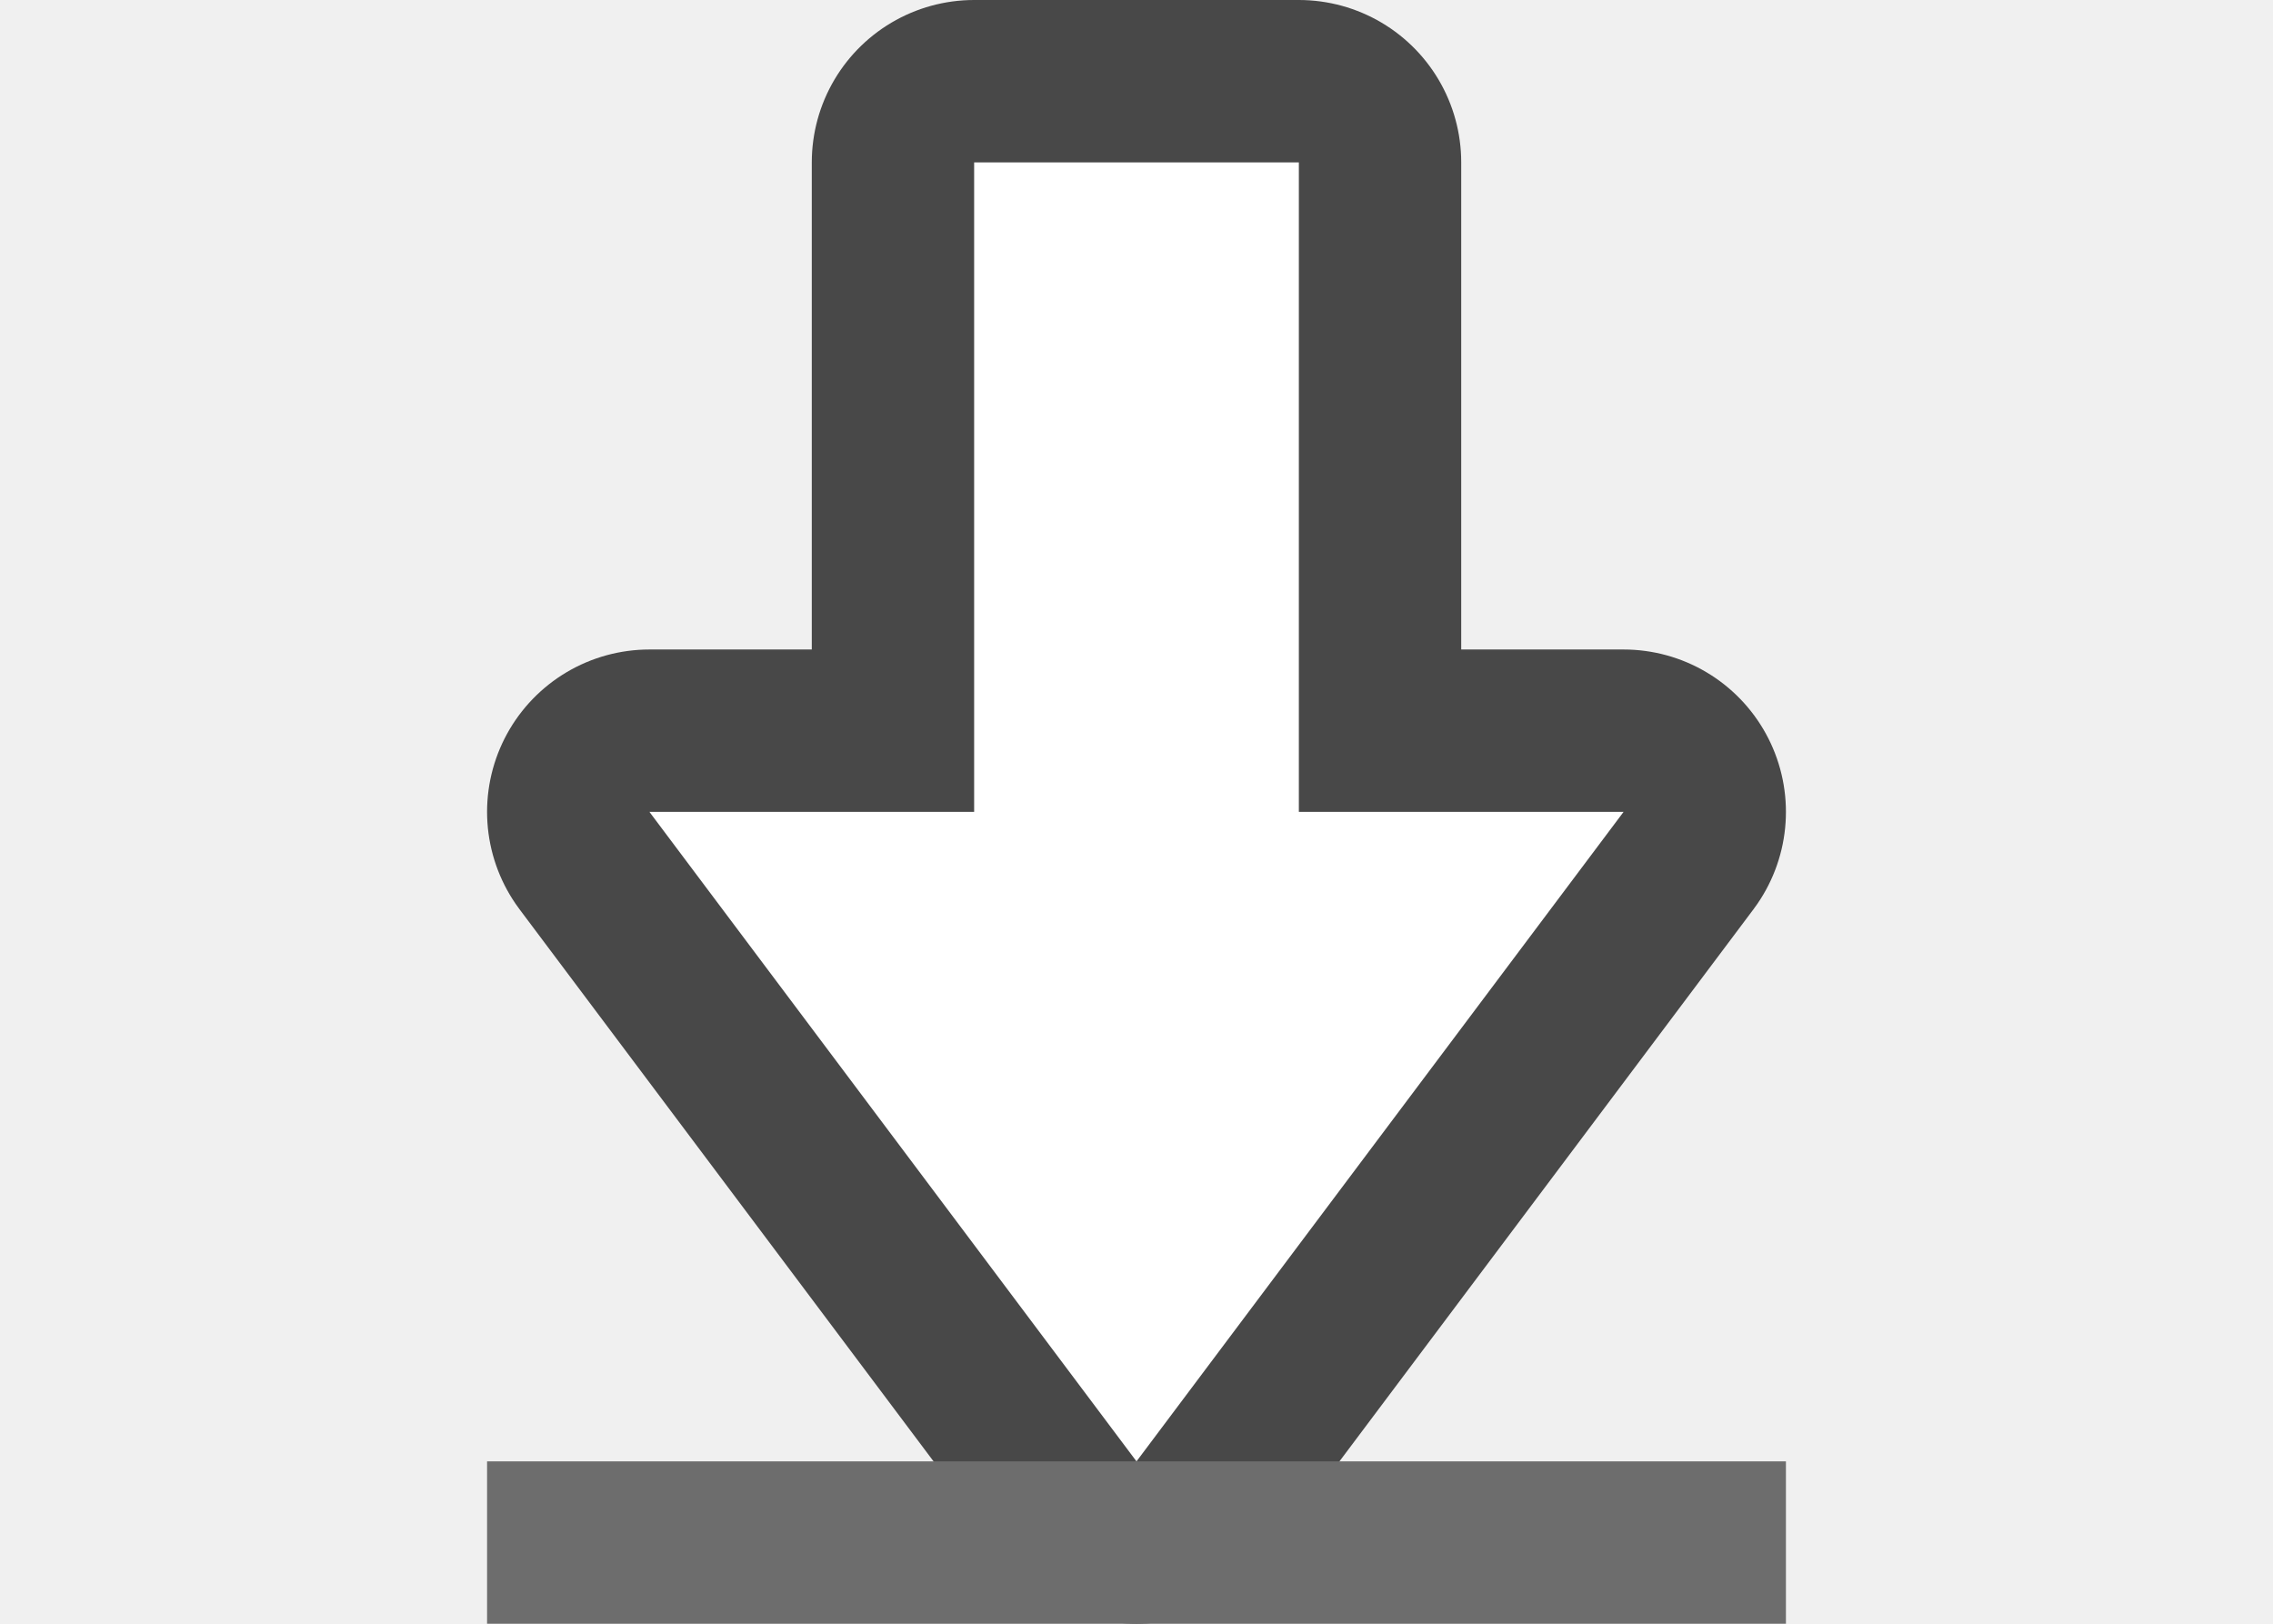
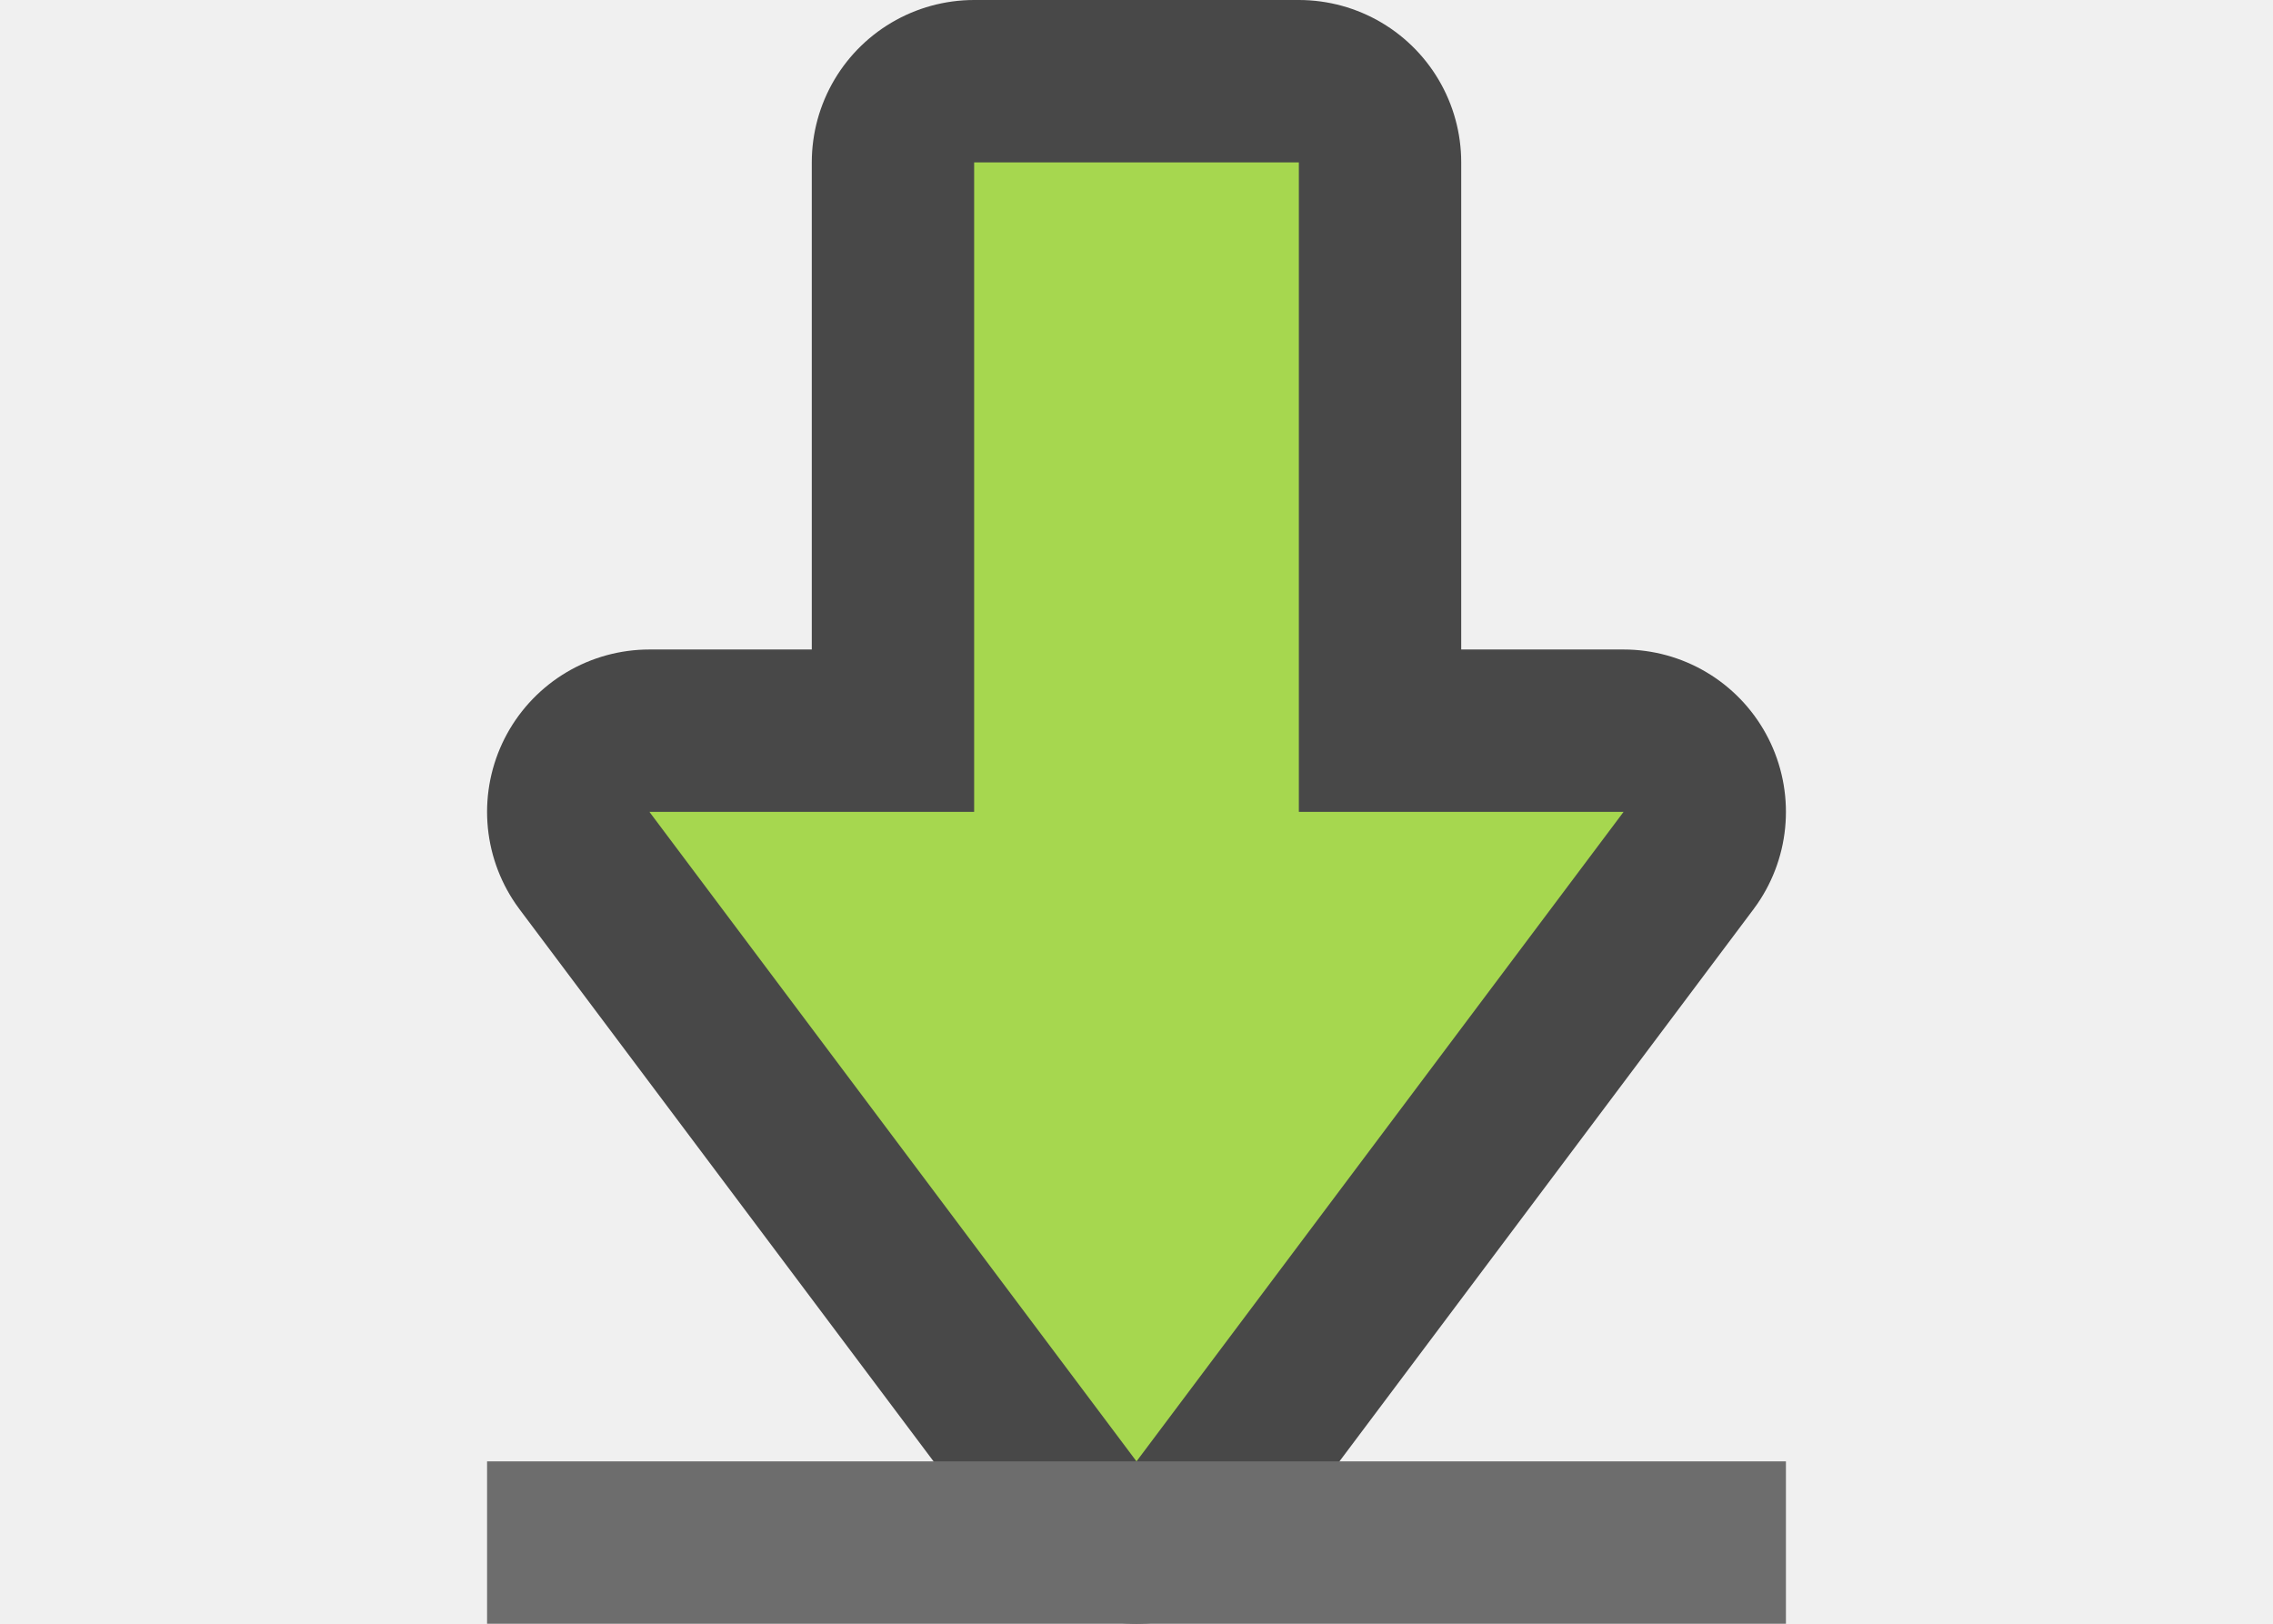
<svg xmlns="http://www.w3.org/2000/svg" viewBox="0 0 14 10" version="1.1" id="svg4">
  <defs id="defs8" />
  <path id="path831" d="m 6,1 h 2 V 5 H 10 L 7,9 4,5 h 2 z" style="color:#000000;overflow:visible;opacity:0.7;fill:#020400;fill-opacity:1;stroke:#000000;stroke-width:2;stroke-linecap:round;stroke-linejoin:round;stroke-miterlimit:4;stroke-dasharray:none;stroke-opacity:1;marker:none" />
-   <path style="color:#000000;overflow:visible;opacity:1;fill:#ffffff;fill-opacity:1;stroke-width:0.833;marker:none" d="m 6,1 h 2 V 5 h 2 l -3,4 -3,-4 h 2 z" id="path827" />
+   <path style="color:#000000;overflow:visible;opacity:1;fill:#a6d74f;fill-opacity:1;stroke-width:0.833;marker:none" d="m 6,1 h 2 V 5 h 2 l -3,4 -3,-4 h 2 z" id="path827" />
  <rect style="opacity:1;fill:#6d6d6d;fill-opacity:1;stroke:none;stroke-width:2;stroke-linejoin:round;stroke-miterlimit:4;stroke-dasharray:none;stroke-opacity:1" id="rect820" width="8" height="1" x="3" y="9" />
</svg>
